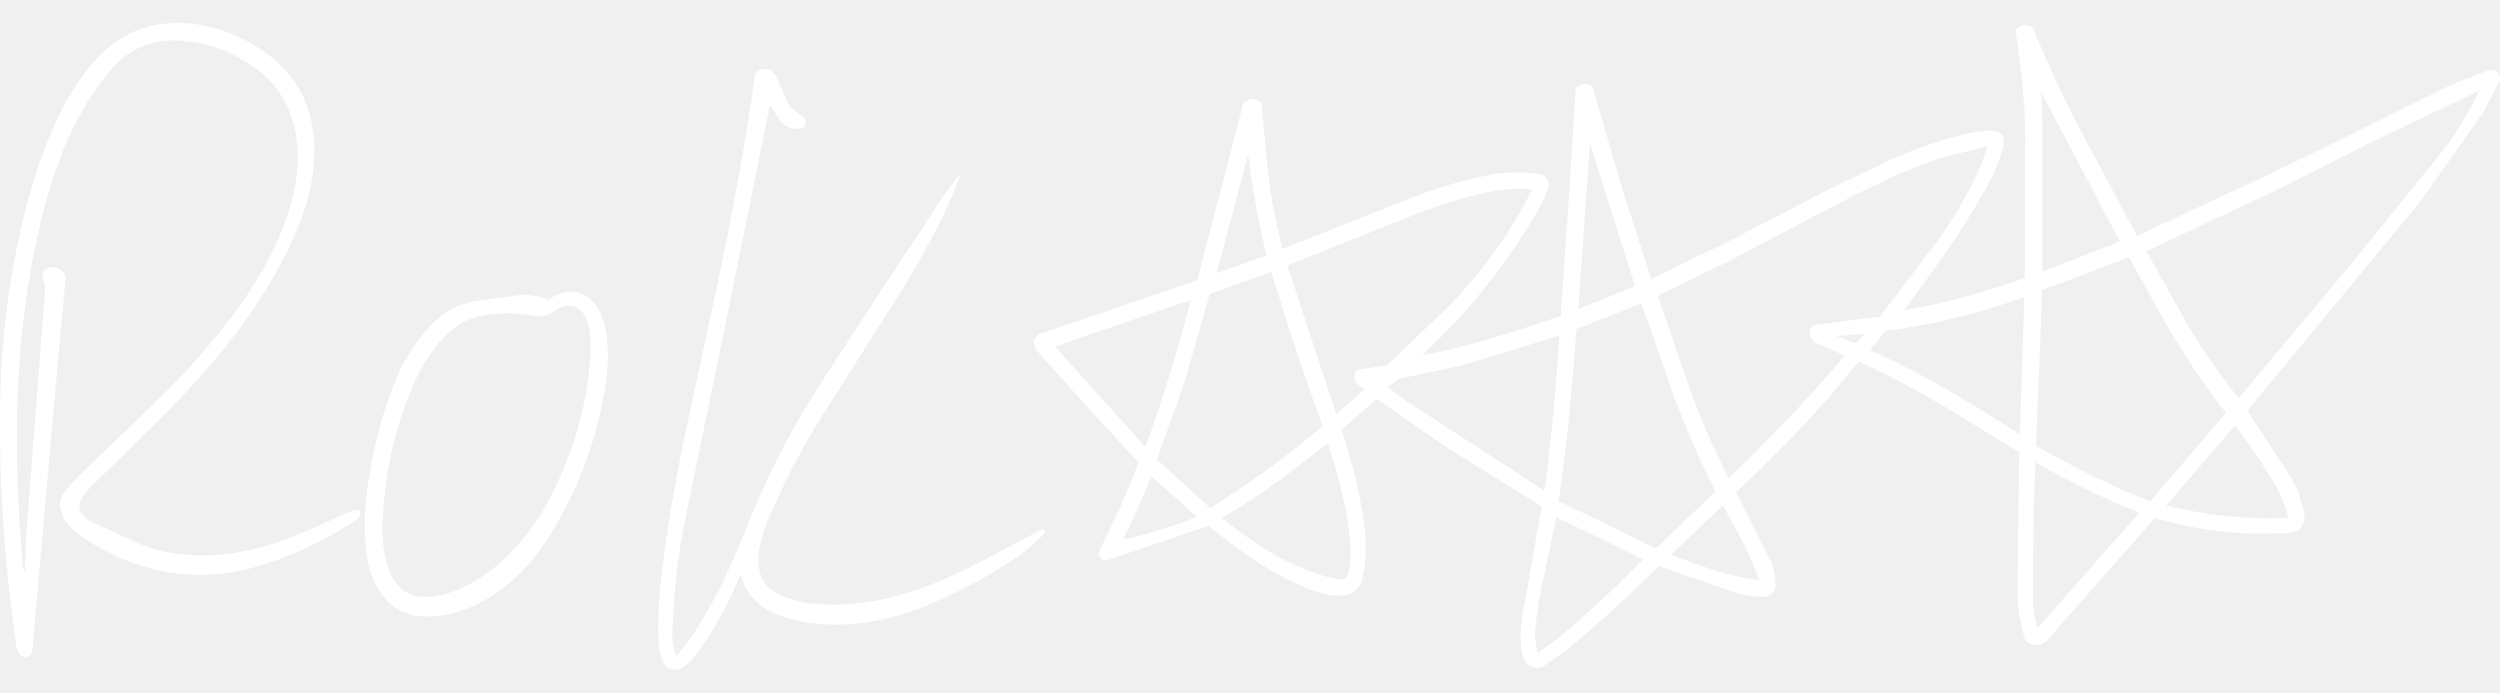
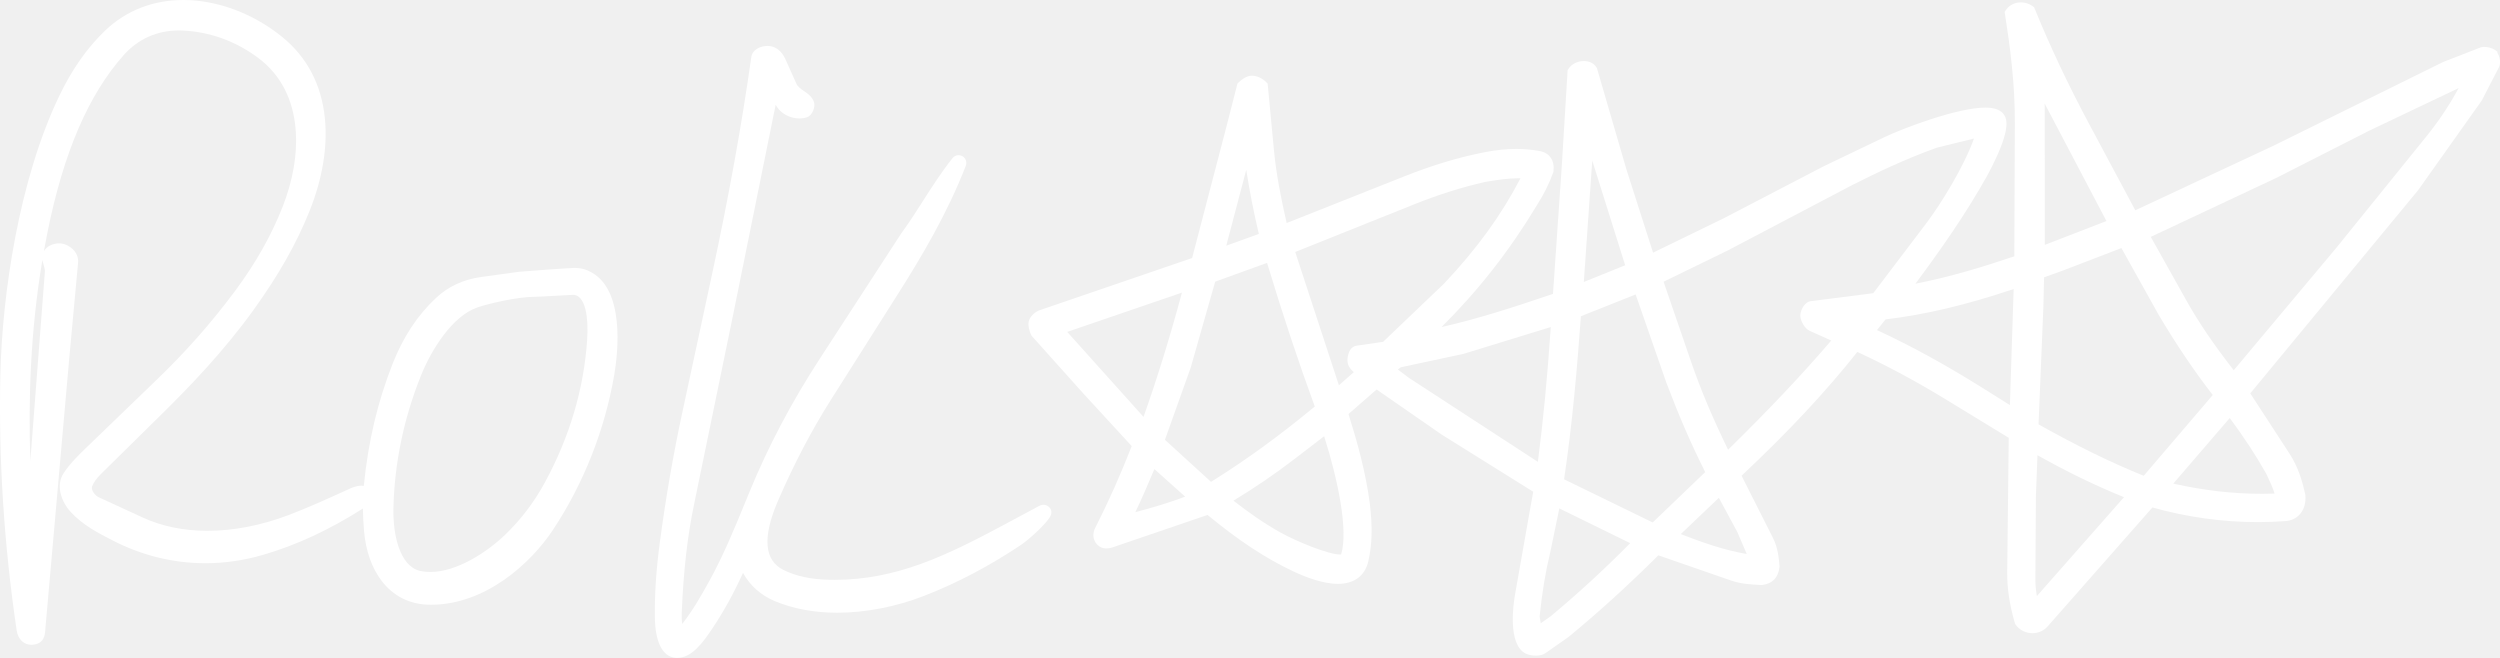
- <svg xmlns="http://www.w3.org/2000/svg" id="Layer_1" version="1.1" viewBox="0 0 1804 500">
-   <defs>
-     <style>
-       .st0 {
-         fill: #fff;
-       }
-     </style>
-   </defs>
-   <path class="st0" d="M1802.1,51.73c-1.15-.8-4.69-1.65-6.22-1.05l-26.58,10.33-123,60.59-104.22,48.6-35.61-66.45c-14.74-27.51-27.76-54.78-39.6-83.66-3.83-2.78-9.74-2.53-12.63,1.51,4.22,26.91,7.29,52.67,7.18,79.68l-.4,99.49c-28.75,9.76-56.6,18.15-87.3,23.2,21.77-28.79,41.88-56.82,59.12-87.64,6.07-11.38,16.9-33.38,11.85-39.24-8.37-9.71-62.2,9.52-80.27,18.15l-43.97,21.01-73.23,38.02-55.71,27.04-20.95-65.34-21.27-72.89c-2.33-3.79-9.93-2.75-12.35,1.06l-4.17,68.22-6.59,95.66c-33.16,11.28-65.21,21.84-100.3,28.53,32.04-29.68,58-61.75,79.95-98.16,4.83-7.6,8.72-14.97,11.63-23.19.56-5.02-1.28-8.48-6.13-9.39-12.71-2.38-25.31-1.72-38.26.81-20.12,3.94-38.95,9.91-58.12,17.5l-89.72,35.52c-4.61-19.92-8.65-38.82-10.55-58.81l-4.39-46.33c-1.94-1.97-5.04-3.4-7.33-3.19-1.74.16-4.47,1.98-5.89,3.46l-7.74,30.24-25.45,97.23-113.02,38.61c-2.06.7-4.54,3.13-4.83,4.72-.32,1.71.48,4.73,1.4,6.64l37.33,41.57,36.81,39.94c-8.06,21.21-17.33,42.01-27.76,62.54-1.63,3.21-.41,6.66,2.46,7.7,1.08.39,2.92.3,4.54-.3l71.34-24.31c19.6,16.24,39.95,30.86,62.91,41.73,18.45,8.74,43.61,15.83,48.2-4.01,3.03-13.12,2.63-26.12,1.04-39.76-2.97-22.97-9.14-44.83-16.25-67.27l25.43-22.16,50.06,34.63,69.02,43.01-3.4,18.92-10.37,58.73c-2.24,12.68-3.06,33.84,5.41,37.7,2.22,1.01,7.34,1.41,9.38-.02l16.78-11.76c23.34-19.15,45.26-39.36,66.6-60.6l55.8,19.3c6.49,2.24,13.48,2.55,20.12,2.89,5.37-.64,7.82-3.42,8.48-8.75-.4-6.01-1.31-12.8-4.23-18.57l-24.36-48.16c31.88-29.74,61.62-60.41,88.34-94.37,23.72,10.77,46,22.76,68.18,36.27l47.72,29.06-1.13,99.47c-.14,12.45,1.86,23.88,5.31,35.77,3.45,4.85,11.41,5.82,15.83.8l77.94-88.31c32,9.29,64.85,12.88,97.68,10.51,7.49-.54,10.84-6.74,10.14-13.78-2.16-9.8-5.13-19.25-10.71-27.79l-30.38-46.57,123.92-149.72,45.84-64.48,12.28-23.78c.79-1.53-.29-5.59-1.63-6.52ZM1147.28,103.18l32.59,103.41-40.92,16.52,8.33-119.93ZM900.68,111.14c3.04,24.99,7.25,48.44,13.23,73.03l-35.93,12.97,22.7-86ZM761.23,249.99l98.16-33.55c-9.31,35.4-19.89,70.37-32.86,106.17l-65.3-72.62ZM810.23,389.4s0,0,0,0c7.65-14.79,14.02-30.12,20.64-45.79l32.48,29.01c-9.44,5.38-41.76,14.61-53.12,16.78ZM834.85,331.6l19.72-55.15,18.36-64.29,44.48-16.05c11.46,37.91,23.27,74.11,37.1,111.5-25.67,21.42-52.41,41.18-81.32,58.89l-38.33-34.9ZM972.12,415.89c-2.63,7.42-36.78-7-49.94-14.25-14.4-7.94-27.42-17.54-40.45-27.86,17.44-10.25,33.62-21.03,49.63-33.31l26.8-20.55c8.58,25.72,21.8,73.89,13.96,95.97ZM979.86,266.75c-2.01.29-3.21,6.08-2.08,8,1.29,2.17,3.22,3.83,6.95,6.19l-20.48,18.04-35.27-107.42,90.64-36.21c17.22-6.88,33.92-12.15,51.82-16.34,11.41-1.84,22.36-3.74,34.04-2.21-15.7,31.99-35.88,58.79-59.48,83.71l-45.31,43.2-20.83,3.04ZM1014.38,289.09l-12.77-9.61,7.68-6.07,46.11-9.84,69.85-21.4c-2.43,37.56-5.7,74.35-10.81,111.97l-100.06-65.05ZM1122.96,461.66l-13.51,9.5-2.1-12.9c1.65-16.24,3.96-31.71,7.84-47.51l7.81-37.67,62.65,30.64c-19.88,20.34-40.66,39.68-62.69,57.94ZM1194.97,395.71l-70.33-34.17c6.47-41.86,9.87-82.46,12.9-123.99l46.96-18.67,23.84,68.34c8.71,22.97,17.74,44.22,29.56,67.39l-42.93,41.09ZM1259.62,394.89l10.23,23.8c-22.38-2.48-42.56-10.15-63.97-18.5l37.38-35.54,16.36,30.24ZM1247.4,345.28c-11.68-23.59-21.67-46.13-29.99-70.29l-21.22-61.58,49.82-24.21,90.67-47.55c20.63-10.37,40.62-19.72,62.27-27.41l34.99-8.6c-5.09,20.98-25.08,54.06-37.71,70.68l-39.65,52.16-47.09,6c-1.98.25-3.83,4.24-3.66,6.04.18,1.97,2.06,5.7,4.08,6.61l21.27,9.54c-26.69,31.49-54.49,60.12-83.79,88.61ZM1339.38,248.02l-13.81-5.44,19.97-1.99-6.16,7.43ZM1457.57,313.39l-28.12-17.61c-26.39-16.42-52.49-30.83-80.09-43.19l11.14-13.9c34.34-3.99,66.34-12.49,100.28-24.19l-3.21,98.88ZM1529.78,174.34l-55.97,21.59-.04-106.01-.69-23.19,56.7,107.62ZM1470.19,453.3c-2.06-7.33-3.27-14.83-3.22-22.69l.38-59.79,1.43-37.27c24.12,13.85,48.2,25.85,75.01,36.37l-73.6,83.38ZM1551.61,361.87c-28.63-11.33-55.73-25.09-82.46-40.14l3.63-88.1.57-24.34,16.13-5.76,46.69-17.9,28.96,51.83c12.66,21.24,25.89,41.01,41.21,60.5l-54.73,63.91ZM1643.28,352.7c3.18,6.77,6.15,12.8,7.86,20.89-30.27,1.67-59.29-1.78-88.05-8.83l49.81-57.76c10.97,14.5,21.33,29.59,30.38,45.69ZM1758.55,113.96l-64.79,79.99-78.37,93.34c-14.46-18.26-27.37-36.15-38.57-56.13l-28.01-49.95,95.15-44.59,67.45-34.22,77.52-36.87c-8.46,18.07-18.28,33.49-30.38,48.43Z" />
-   <g>
-     <path class="st0" d="M168.94,226.14c15.01-20.07,26.82-40.35,35.83-63.1,15.43-38.98,15.92-86.65-19.26-112.96-16.87-12.62-36.81-20.02-58.04-20.82-18-.68-33.97,5.99-45.87,19.32-31.36,35.13-47.08,84.31-56.4,130.47-15.37,76.11-15.29,146.14-9.28,223.12.34,4.34.58,7.6,1.91,11.25l1.34-30.75,13.37-173.68c.27-3.51-1.38-7-1.86-9.77-.83-4.82,4.86-6.91,8.53-6.48,3.4.39,8.56,3.93,8.1,8.85l-6.39,69-17.28,195.32c-.4,4.55.1,7.61-5.02,8.04-3.25.27-5.93-2.02-6.58-6.44C2.97,406.24-1.18,344.78.29,282.6c1.49-62.97,14.91-142.19,42.02-198.83,8.34-17.43,18.57-33.07,32.5-46.38,34.63-33.09,87.44-23.24,121.96,4.6,36.99,29.84,35.54,79.11,18.7,120.95-10.22,25.38-23.87,48.11-39.89,70.34-19.63,27.24-41.88,51.09-65.81,74.61l-44.7,43.96c-2.9,2.85-6.17,7-7.42,10.74-1.74,5.2,2.79,11.41,7.32,13.5l31.88,14.64c33.88,15.56,74.62,11.58,109.28-1.57,15.65-5.94,30.1-12.6,45.37-19.52,2.3-1.04,6.9-2.5,8.5-.59.99,2.23-2.06,5.79-4.3,7.2-22.39,14.15-46.01,25.63-71.55,32.96-35.78,10.26-72.29,6.47-105.08-10.37-10.74-5.51-20.88-10.77-29.06-19.64-5.25-5.69-9.18-15.3-4.64-22.21,4.49-6.83,10.43-12.56,16.35-18.26l51.2-49.28c20.48-19.71,38.7-40.17,56.02-63.32Z" />
-     <path class="st0" d="M555.48,372.23c-8.98,20.64-14.83,46.06,5.98,56.38,11,5.46,23.1,7.4,35.68,7.65,48.74.97,86.94-18.1,128.77-40.46l26.55-14.2,1.44,1.74c1.2,1.46-13.03,14.03-21.08,19.39-21.84,14.53-44.27,26.51-68.74,36.06-32.24,12.58-72.9,17.29-104.95,3.94-12.77-5.32-21.62-15.74-24.68-28.49-7.25,17.69-15.59,33.87-25.93,49.4-6.29,9.46-14.22,20.56-22.83,19.78-8.29-.74-10.57-13.98-10.7-24.93-.21-18.01,1.12-34.99,3.5-52.91,4.27-32.16,9.6-63.05,16.44-94.79l21.48-99.64c11.31-52.48,20.96-104.24,28.48-157.33.47-3.33,6.02-4.39,8.48-3.97,3.1.52,5.72,3.11,7.24,6.49l8.06,17.94c3.06,6.8,11.17,7.99,12.64,13.06.36,1.23-.92,4.57-2.22,5-5.6,1.83-13.07-.7-16.28-5.63l-7.2-11.05-33.11,163.16-28.45,137.8c-5.43,26.3-7.76,51.9-8.91,78.6-.27,6.28.36,12.14,2.85,18.25,10.86-12.29,18.12-24.73,25.61-38.23,11.79-21.25,20.35-42.91,29.67-65.5,13.96-33.84,30.85-65.37,50.83-96.04l58.8-90.27c14.05-19.1,24.35-39.41,40.63-58.65-12.84,34.86-31.08,66.27-50.66,97.12l-48.69,76.71c-15.07,23.74-27.52,47.95-38.7,73.65Z" />
-     <path class="st0" d="M305.72,444.88c-26.04-.92-39.38-23.57-41.62-48.6-.98-10.94-1.29-21.65-.19-32.69,2.96-29.86,9.45-58.5,20.41-86.36,6.99-17.78,16.64-33.37,30.47-46.3,8.45-7.9,18.77-12.38,30.28-13.95l27.62-3.77c7.92-1.08,15.45-.07,22.72,3.35,7.33-5.26,16.29-8.13,24.81-4.41,21.25,9.3,20.08,46.77,16.08,70.14-6.74,39.39-21.65,77.17-43.73,110.49-18.84,28.42-52.35,53.31-86.84,52.1ZM299.67,429.85c22.13,4.44,48.88-11.67,65.43-27.63,11.86-11.44,21.47-24.05,29.46-38.69,17.7-32.44,28.7-67.86,31.28-104.81.99-14.24.09-33.63-11.21-37.5-4.46-1.53-10.32.08-13.68,2.67-5.47,4.23-10.21,4.95-16.73,3.85-14.76-2.5-30.11-2.66-44.41,2.35-19.65,6.88-35.41,31.92-43.38,51.7-12.59,31.21-19.6,63.94-20.41,97.71-.47,19.86,4.51,46.52,23.65,50.37Z" />
-   </g>
+ <svg xmlns="http://www.w3.org/2000/svg" id="Layer_1" version="1.1" viewBox="0 0 1900 500">
+   <path fill="#fff" d="M1898.02,40.14v-.84s-2.07-1.47-2.07-1.47c-2.04-1.43-5.59-2.19-7.89-2.19-1.22,0-2.27.18-3.21.55l-27.84,10.84-.2.08-.19.09-128.83,63.58-104.96,49.04-35.12-65.67c-15.84-29.61-29.34-58.19-41.28-87.37l-.53-1.29-1.13-.82c-2.55-1.85-5.71-2.87-8.91-2.87h0c-4.58,0-8.65,2.03-11.18,5.57l-1.16,1.63.31,1.98c3.76,24.02,7.59,52.65,7.46,82.87l-.41,100.95c-23.02,7.77-47.87,15.47-75.18,20.84,18.89-25.35,38.17-52.75,54.82-82.57l.02-.04.02-.04c17.61-33.08,15.56-42.33,11.81-46.7-2.61-3.03-7.03-4.51-13.52-4.51-21.17,0-62.67,15.76-76.41,22.34l-46.07,22.06-.07.03-.07.04-76.67,39.88-53.23,25.89-20.21-63.15-22.27-76.46-.18-.63-.34-.56c-1.88-3.07-5.36-4.83-9.55-4.83-4.84,0-9.44,2.31-11.7,5.88l-.68,1.07-.08,1.26-4.37,71.62-6.68,97.13c-29.1,9.89-56.16,18.72-84.71,25.23,28.02-27.85,51.73-58.14,72.21-92.16,5.71-9,9.72-17.04,12.64-25.29l.19-.53.06-.56c.91-8.14-2.98-13.83-10.39-15.22-5.78-1.08-11.81-1.63-17.92-1.63-7.59,0-15.45.81-24.02,2.49-19.99,3.92-39.62,9.84-61.76,18.63l-88.71,35.19c-3.99-17.55-7.84-36.16-9.68-55.54l-4.6-48.64-.16-1.73-1.22-1.24c-2.89-2.94-7.08-4.83-10.69-4.83-.31,0-.63.01-.93.04-3.78.35-7.71,3.5-9.26,5.12l-.89.93-.32,1.25-8.11,31.75-25.99,99.5-115.94,39.68c-3.45,1.17-7.61,4.96-8.29,8.71-.64,3.45.87,7.9,1.87,9.98l.3.63.47.52,39.11,43.64.02.02.02.02,36.51,39.7c-7.99,20.75-17.33,41.71-27.8,62.35-1.5,2.96-1.7,6.32-.56,9.22,1.05,2.65,3.18,4.73,5.83,5.7.99.36,2.12.54,3.35.54,1.57,0,3.2-.29,4.71-.84l72.11-24.62c23.77,19.54,43.85,32.77,64.83,42.72,9.28,4.4,22.76,9.65,34.3,9.65,12.32,0,20.52-6.1,23.08-17.19,2.9-12.6,3.26-25.58,1.18-43.41v-.03s0-.03,0-.03c-3.11-24.13-9.57-47.09-16.25-68.41l21.36-18.65,49.32,34.18.1.07.1.06,69.51,43.4-2.98,16.59-10.87,61.67c-1.12,6.34-5.96,38.3,8.46,44.89,1.92.88,4.71,1.4,7.45,1.4,3.03,0,5.46-.63,7.22-1.87l17.58-12.35.15-.11.14-.12c22.37-18.39,44.62-38.62,67.96-61.77l55.58,19.26c7.3,2.52,15.07,2.92,21.94,3.27l.5.03.42.02.41-.05c7.75-.92,12.18-5.45,13.17-13.45l.06-.46-.03-.46c-.41-6.21-1.35-14.25-4.95-21.38l-23.87-47.28c35.59-33.44,63.69-63.49,87.99-94.08,22.52,10.42,44.62,22.28,67.43,36.2l47.62,29.06-1.15,101.64c-.14,12.54,1.69,24.92,5.76,38.97l.23.8.48.68c2.84,4.01,7.61,6.4,12.74,6.4,4.5,0,8.59-1.83,11.52-5.16l79.62-90.38c26.36,7.38,53.3,11.12,80.12,11.12,6.96,0,14.01-.25,20.96-.76,4.61-.33,8.49-2.23,11.24-5.5,3.07-3.65,4.46-8.75,3.91-14.34l-.03-.29-.06-.28c-1.94-8.81-5.04-20.28-11.9-30.8l-29.86-45.87,127.55-154.4.11-.14.1-.15,48.03-67.69.2-.28.16-.31,12.87-24.96c1.48-2.88.79-7.69-1.19-10.84ZM1210.11,122.04l25.02,79.55-31.42,12.71,6.4-92.26ZM947.14,129.11c2.58,16.41,5.71,32.33,9.57,48.67l-24.75,8.95,15.18-57.62ZM811.1,252.24l87.17-29.85c-8.99,33.42-18.58,64.48-29.19,94.46l-57.99-64.61ZM862.86,389.24c5.12-10.66,9.72-21.48,14.47-32.73l23.36,20.91c-9.92,3.97-26.16,8.83-37.83,11.82ZM885.36,334.24l19.56-54.82.05-.15.04-.15,18.55-65.08,39.4-14.24c12.31,40.55,23.91,75.44,36.27,109.14-26.66,22.11-52.51,40.89-78.85,57.27l-35.03-31.96ZM1019.24,421.4c-.19.02-.44.03-.73.03-9.05,0-33.07-9.94-44.98-16.52-13.3-7.35-25.52-16.18-36.11-24.4,16.49-9.99,31.71-20.38,46.35-31.63l22.58-17.35c10.35,32.74,18.54,71.45,12.9,89.88ZM1030.89,262.74c-1.31.19-3.76,1.01-5.39,4.41-1.21,2.52-2.36,7.82-.31,11.32,1,1.68,2.22,3.08,3.68,4.38l-11.3,9.97-33.21-101.33,90.71-36.31c17.9-7.17,34.89-12.54,53.43-16.89l1.14-.18c8.36-1.35,16.25-2.63,24.29-2.63.55,0,1.09,0,1.62.02-14.53,28.02-33.14,53.64-58.13,80.09l-46.25,44.19-20.28,2.97ZM1070.58,287.03l-8.18-6.17,2.18-1.72,47.2-10.09.21-.04.2-.06,66.4-20.38c-2.57,38-5.72,70.92-9.81,102.43l-98.2-63.96ZM1178.56,468.32l-7.6,5.35-.84-5.17c1.9-18.52,4.46-33.97,8.03-48.56l.02-.09.02-.09,6.9-33.36,53.87,26.4c-19.92,20.13-39.74,38.34-60.41,55.52ZM1256.06,397.07l-67.37-32.8c6.55-43.52,10.05-86.55,12.79-123.92l41.6-16.57,23.3,66.91.02.06.02.06c9.68,25.59,18.86,46.72,29.54,67.98l-39.91,38.27ZM1327.52,421.04c-17.63-3-34.13-8.94-50.13-15.13l28.94-27.57,13.99,25.91,7.2,16.78ZM1376.36,228.85c-5.54.7-8.43,8.05-8.09,11.66.3,3.29,3.02,9.09,7.14,10.95l16.34,7.34c-22.52,26.28-47.08,52.27-78.41,82.99-12.11-24.94-20.9-45.87-28.21-67.14l-20.82-60.54,48.3-23.52.07-.03.07-.03,94.97-49.9c18.39-9.26,40.41-19.87,64.41-28.43l28.08-6.91c-7.54,21.27-25.18,49.84-36.24,64.42l-40.3,53.12-47.3,6.04ZM1527.52,307.87l-22.25-13.96c-27.7-17.27-53.53-31.39-78.76-43.04l6.49-8.11c30.71-3.73,61.09-10.93,97.38-23.1l-2.86,88.21ZM1600.9,167.99l-46.85,18.11-.04-104.15v-.14s-.1-3.17-.1-3.17l46.99,89.36ZM1548.01,453.02c-.78-4.54-1.15-8.97-1.12-13.37l.4-62.69,1.19-31c22.58,12.67,43.78,22.96,65.75,31.91l-66.21,75.15ZM1629.24,361.6c-24.9-10.06-50.46-22.56-79.95-39.09l3.68-89.49v-.04s0-.04,0-.04l.52-22.19,13.73-4.91.05-.02.05-.02,44.96-17.27,28.28,50.7.03.06.04.06c13.57,22.81,26.68,42.25,41.07,60.86l-52.47,61.38ZM1722.34,360.01l.54,1.14c2.25,4.79,4.27,9.09,5.81,13.98-3.18.11-6.37.16-9.54.16-22.01,0-44.15-2.53-67.47-7.73l42.94-49.88c11.03,14.94,20.13,28.84,27.72,42.34ZM1843.7,104.11l-67.86,83.95-78.21,93.33c-15.52-19.96-26.81-36.65-36.27-53.54l-26.78-47.84,94.93-44.57.07-.03.07-.03,70.62-35.9,68.29-32.54c-7.04,13.08-15.12,25.14-24.86,37.19Z" />
+   <path fill="#fff" d="M797.81,385.9l-.02-.02c-1.17-1.42-2.93-2.25-4.81-2.25-1.03,0-2.05.26-2.96.74l-26.83,14.38c-44.36,23.76-82.02,41.93-128.89,41.93-1.2,0-2.42-.01-3.63-.04-14.34-.29-25.56-2.68-35.3-7.52-14.37-7.14-15.95-24.31-4.71-51.06l.76-1.75c12.26-28.24,25.41-53.31,40.19-76.65l51.02-80.53c17.51-27.63,37.3-60.79,51.39-97.18.7-1.82.47-3.85-.62-5.44-1.11-1.62-2.93-2.58-4.89-2.58-1.79,0-3.46.81-4.58,2.23-8.55,10.77-15.61,21.84-22.45,32.54-5.19,8.13-10.57,16.55-16.42,24.53l-.08.11-.08.12-61.61,94.77c-21.72,33.4-39.28,66.65-53.68,101.63-.98,2.38-1.95,4.74-2.91,7.1-8.72,21.26-16.95,41.33-27.93,61.16-6.3,11.38-12.31,21.84-20.31,32.12-.37-2.64-.47-5.45-.34-8.56,1.39-32.25,4.24-57.45,9.24-81.74l29.81-144.67,32.32-159.57,1.02,1.57c3.46,5.32,10.15,8.76,17.06,8.76,1.97,0,3.87-.29,5.63-.87,4.36-1.44,6.48-7.96,5.5-11.28-1.23-4.24-4.63-6.57-7.63-8.64-2.44-1.68-4.75-3.26-5.85-5.71l-8.44-18.83c-2.36-5.25-6.56-8.85-11.24-9.64-.61-.1-1.3-.16-2.03-.16-5.45,0-11.7,2.65-12.52,8.48-7.32,51.78-17.06,105.69-29.78,164.82l-22.51,104.6c-7.11,33.04-12.76,65.72-17.29,99.9-2.74,20.65-3.92,38.52-3.71,56.25.23,19.11,5.79,30.11,15.67,31,.44.04.89.06,1.34.06,10.92,0,19.38-11.36,27.1-23,8.55-12.87,16.08-26.58,22.87-41.63,5.21,9.52,13.61,17.08,24.2,21.49,13.99,5.84,29.98,8.8,47.56,8.8,21.35,0,44.82-4.58,66.08-12.89,25.13-9.83,48.99-22.37,72.96-38.34,3.93-2.62,9.25-7.11,14.23-12.01,8.71-8.57,9.07-10.98,9.27-12.28.23-1.55-.17-3.05-1.13-4.21l-.02-.02Z" />
+   <path fill="#fff" d="M447.17,205.78c-3.31-1.45-6.82-2.18-10.43-2.18-2.66,0-39.67,2.61-42,2.93l-28.94,3.96c-13.53,1.85-25.1,7.21-34.41,15.92-14.22,13.32-25.06,29.8-33.14,50.39-11.34,28.87-18.43,58.95-21.7,91.97-.02.17-.03.34-.04.52-.58-.11-1.2-.18-1.89-.18-3.36,0-6.86,1.42-8.21,2.03l-3.9,1.77c-14.63,6.65-28.44,12.93-43.36,18.6-20.5,7.79-41.74,11.91-61.42,11.91-18.1,0-34.69-3.41-49.3-10.13l-33.4-15.37c-2.94-1.36-5.94-5.57-5.07-8.16.87-2.6,3.44-6.26,6.56-9.33l46.84-46.15c20.28-19.97,46.5-46.99,69.5-78.96,18.97-26.38,32.44-50.17,42.37-74.88,9.83-24.48,13.87-48.87,11.68-70.54-2.6-25.74-13.62-46.63-32.74-62.08C192.26,10.14,164.97,0,139.27,0c-22.95,0-43.48,8.04-59.38,23.26-13.82,13.23-25.3,29.63-35.09,50.12C14.14,137.56,1.71,224.32.3,284.12c-1.5,63.67,2.66,129.26,12.36,194.96.98,6.66,5.38,10.97,11.2,10.97.31,0,.63-.01.94-.04,8.91-.75,9.37-7.63,9.62-11.33.03-.5.07-1.02.12-1.56l18.11-205.05,6.69-72.42c.78-8.37-7.08-13.95-12.8-14.61-.5-.06-1.04-.09-1.58-.09-3.29,0-7.8,1.18-10.6,4.51-.37.44-.7.91-.99,1.4.85-4.76,1.76-9.54,2.72-14.34,12.2-60.55,31.16-104.61,57.95-134.68,10.9-12.23,25.35-18.69,41.8-18.69.8,0,1.62.02,2.42.05,20.81.79,40.89,8.01,58.06,20.88,35.93,26.92,33.14,75.95,18.56,112.86-8.76,22.17-20.15,42.41-35.76,63.56l-1.15,1.55c-17.56,23.52-36.59,45.07-58.17,65.88l-53.65,51.74c-6.29,6.07-12.8,12.35-17.83,20.01-6.19,9.44-1.56,21.82,5.35,29.33,9.27,10.07,20.73,15.96,31.81,21.66,22.41,11.53,46.18,17.38,70.65,17.38,14.38,0,28.86-2.07,43.04-6.14,25.51-7.33,50.44-18.84,76.24-35.17.13-.08.25-.17.38-.26.06,5.5.36,11.29.93,17.58,1.33,14.86,5.98,27.85,13.45,37.56,8.64,11.23,20.7,17.42,34.86,17.93h.1s.01,0,.01,0c.87.03,1.74.04,2.61.04,40.5,0,75.16-30.67,92.54-56.94,23.31-35.25,39.41-76.01,46.56-117.88,2.62-15.34,8.95-66.38-19.71-78.95ZM34.1,206.58l-11.05,143.84c-1.53-46.56-.05-97.95,9.16-152.89.21,1.24.57,2.46.91,3.65.54,1.88,1.1,3.82.98,5.39ZM446.2,258.82c-2.59,37.22-13.42,73.57-32.19,108.02-8.11,14.88-17.91,27.78-29.97,39.44-13.57,13.11-36.64,28.42-57.01,28.42-2.49,0-4.9-.23-7.18-.69l-.82-.16c-15.51-3.91-20.5-28.03-20.03-47.77.82-34.3,7.9-68.24,21.03-100.86,7.9-19.64,23.77-44.9,42.53-51.48,8.35-2.93,30.54-8.18,44.01-8.18,3.86,0,27.18-1.48,28.77-1.48.91,0,1.72.12,2.41.36,6.63,2.27,9.79,15.13,8.45,34.39Z" />
</svg>
